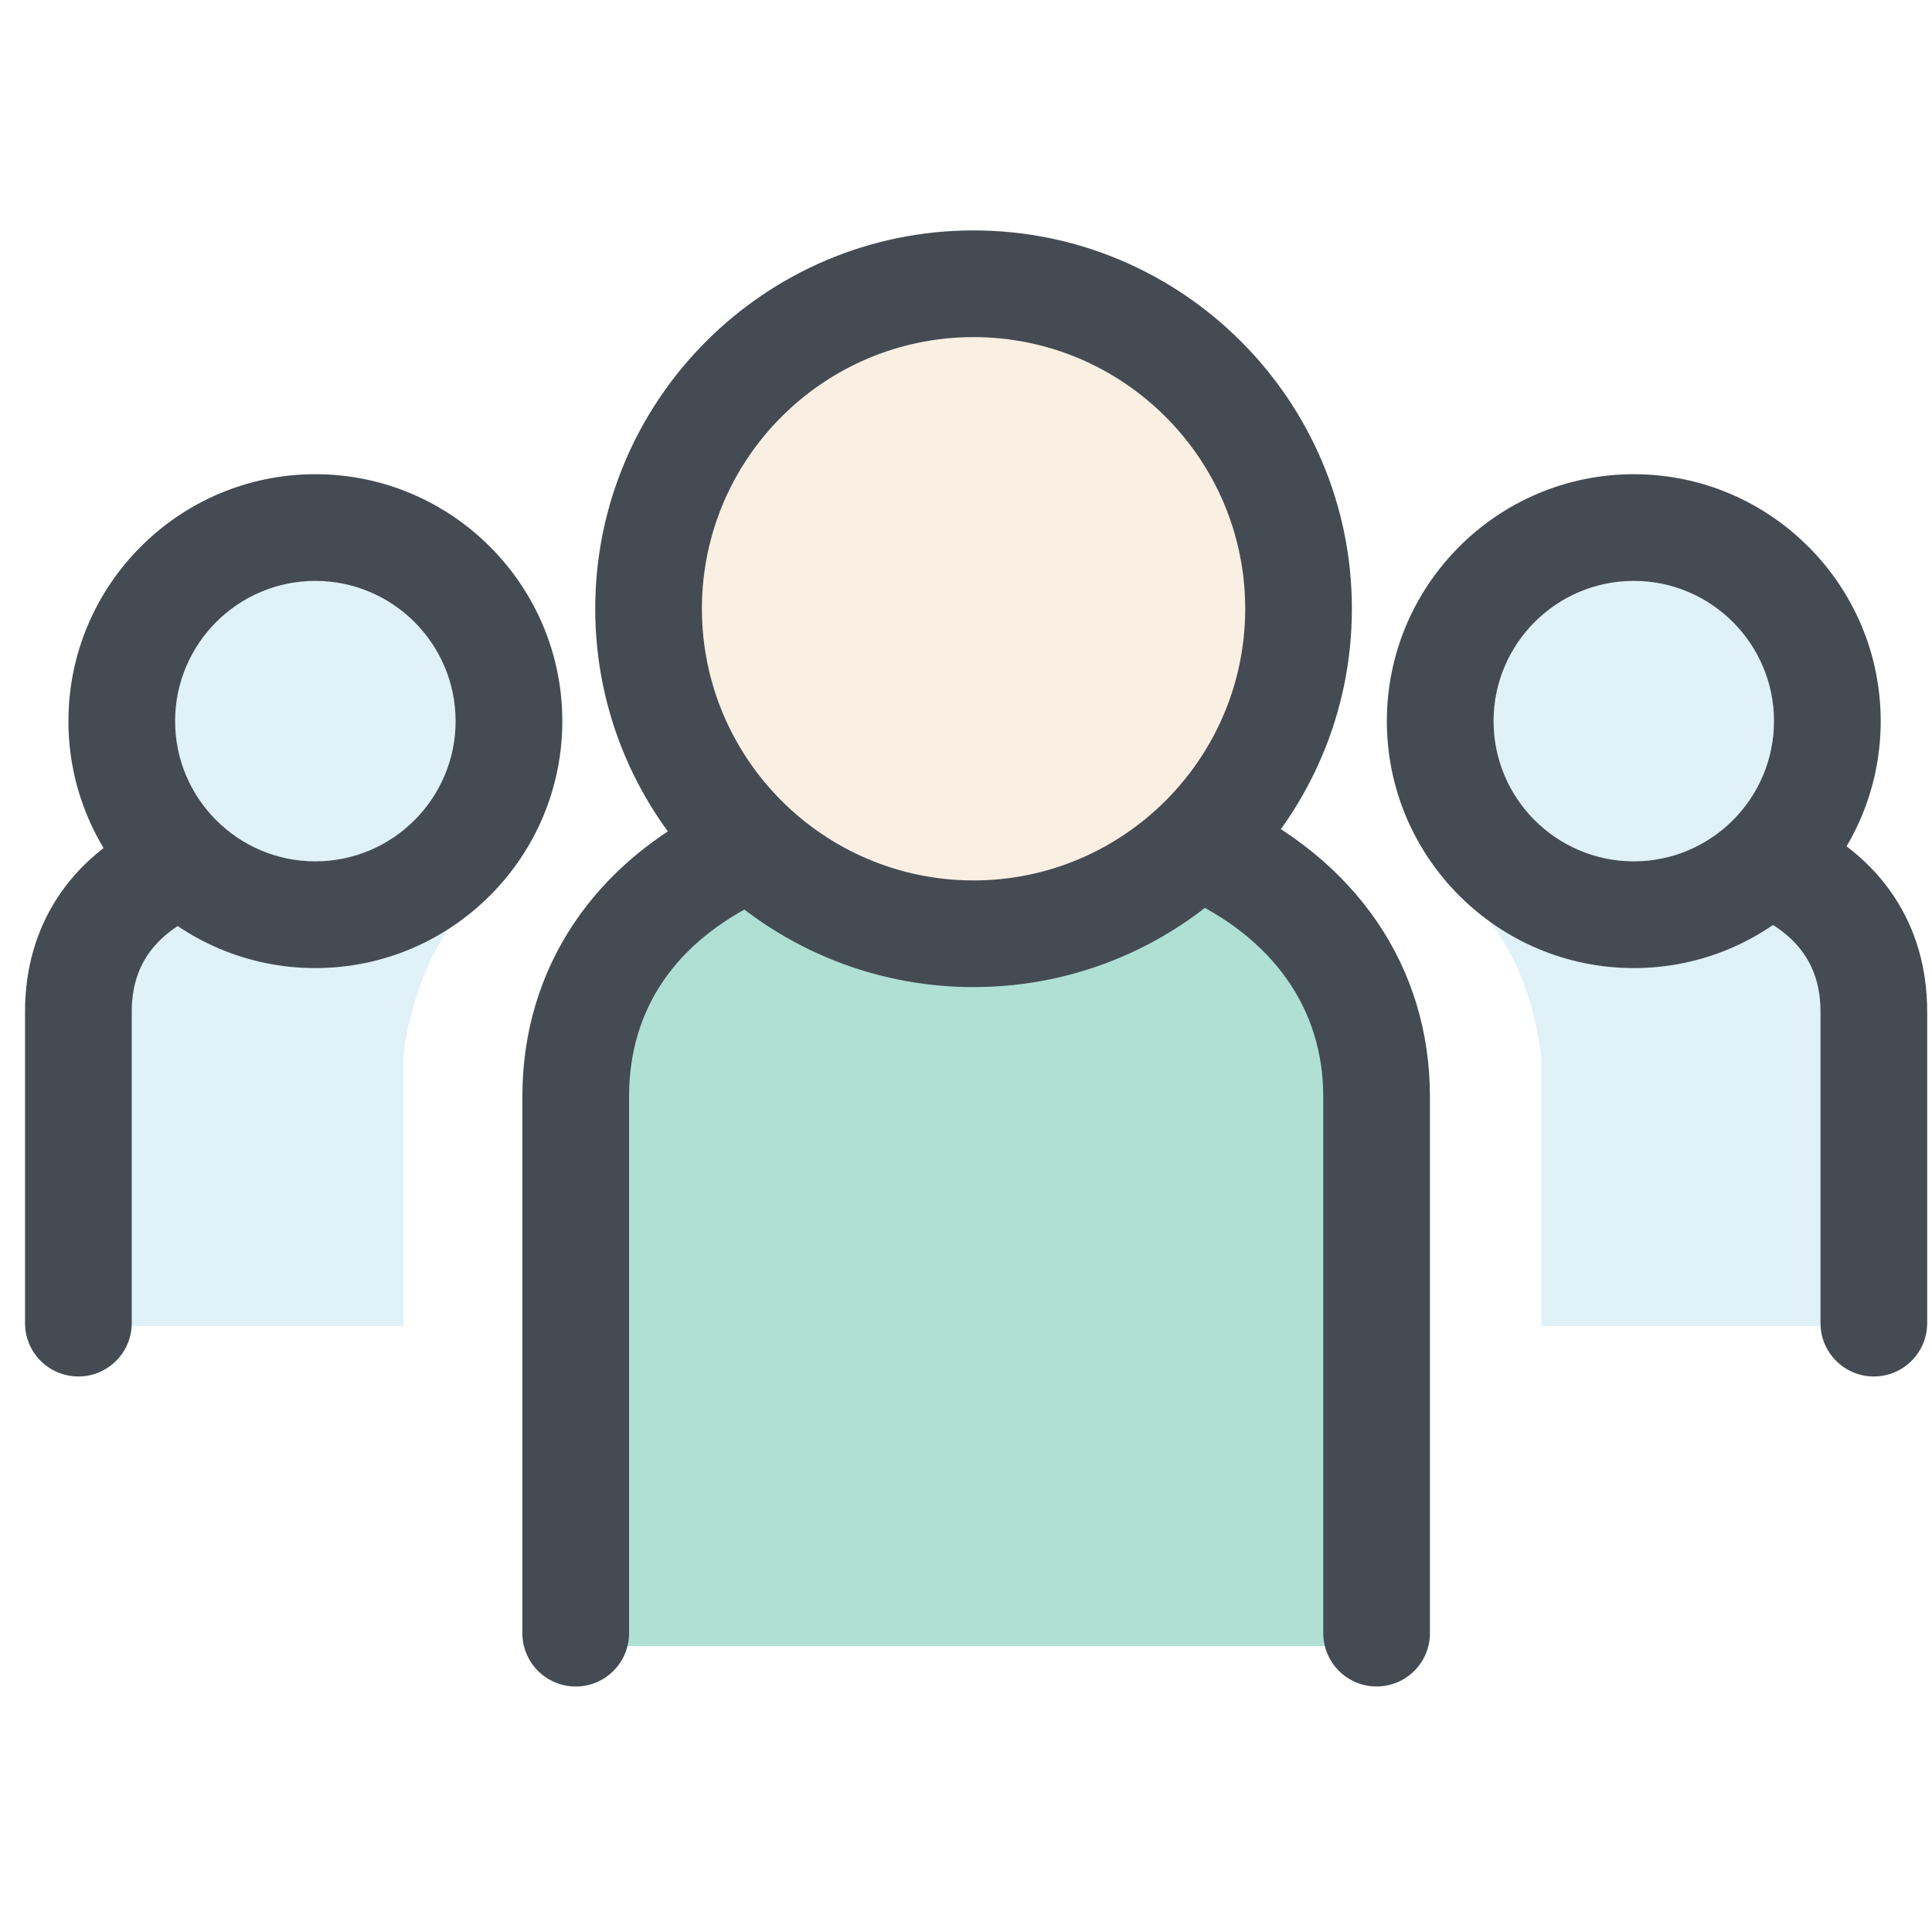
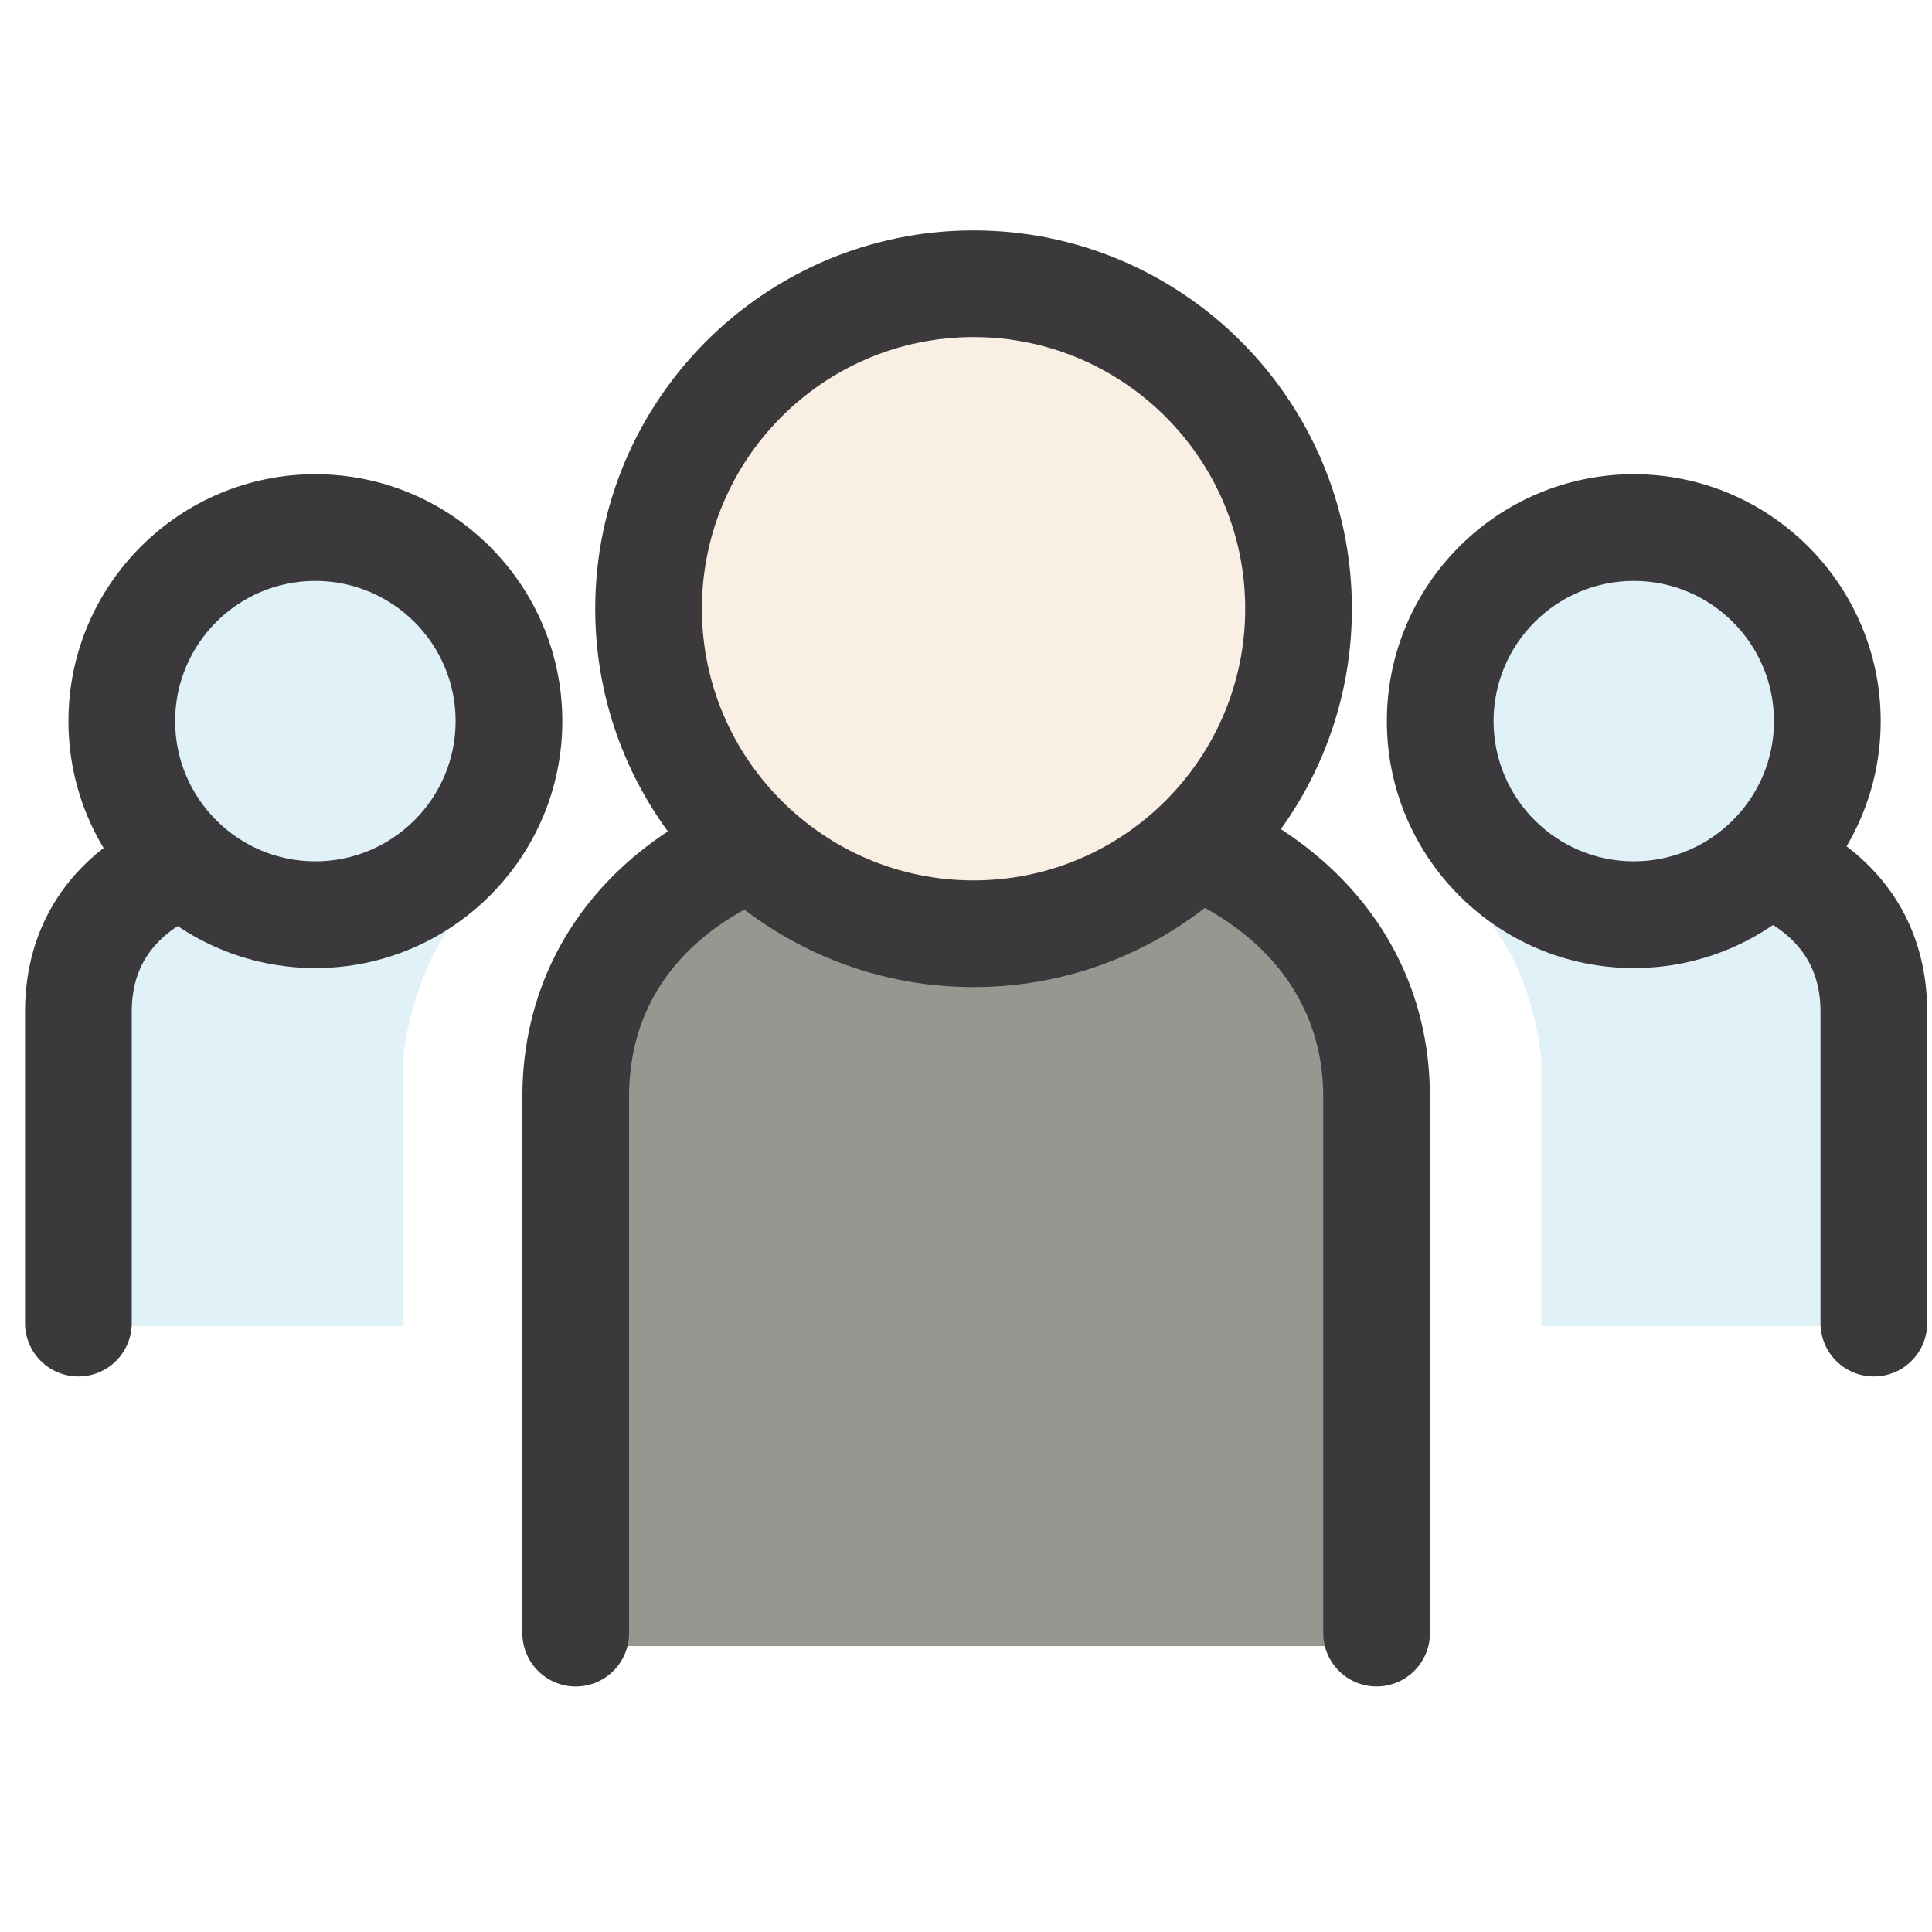
- <svg xmlns="http://www.w3.org/2000/svg" enable-background="new 0 0 91 91" height="91px" id="Layer_1" version="1.1" viewBox="0 0 91 91" width="91px" xml:space="preserve">
+ <svg xmlns="http://www.w3.org/2000/svg" width="91" height="91">
  <g>
-     <g>
-       <path d="M46.177,43.004c7.979,0,14.472-6.493,14.472-14.474c0-7.978-6.492-14.468-14.472-14.468    c-7.978,0-14.468,6.49-14.468,14.468C31.709,36.511,38.199,43.004,46.177,43.004z" fill="#F9EFE3" />
-       <path d="M56.729,40.629c-2.846,2.512-6.578,4.05-10.664,4.05c-4.048,0-7.855-1.51-10.693-3.981    c-0.024,0.016-0.266,0.039-0.293,0.051c-4.676,2.212-7.7,6.033-7.7,10.761v26.024h36.851V51.507    C64.229,46.797,61.489,42.84,56.729,40.629z" fill="#B0E0D4" />
-     </g>
-     <path d="M19.003,49.796v12.663H3.928V47.58c0-2.742,1.645-4.767,4.283-6.018c1.724,1.43,4.086,2.291,6.495,2.291   c2.271,0,4.435-0.771,6.112-2.057l1.209,0.851C19.439,45.336,19.003,49.595,19.003,49.796z M14.859,42.178   c-4.564,0-8.277-3.715-8.277-8.281s3.713-8.281,8.277-8.281c4.568,0,8.285,3.715,8.285,8.281S19.428,42.178,14.859,42.178z" fill="#E0F1F8" />
-     <path d="M69.689,42.881l1.324-0.85c1.679,1.283,3.808,2.055,6.078,2.055c2.409,0,4.709-0.861,6.434-2.291   c2.639,1.252,4.152,3.276,4.152,6.018v14.646H72.604V50.03C72.604,49.829,72.279,45.569,69.689,42.881z M68.719,34.129   c0-4.566,3.717-8.281,8.285-8.281c4.564,0,8.277,3.715,8.277,8.281s-3.713,8.282-8.277,8.282   C72.436,42.411,68.719,38.695,68.719,34.129z" fill="#E0F1F8" />
-     <g>
-       <g>
-         <path d="M45.854,46.494c-9.824,0-17.818-7.995-17.818-17.823c0-9.825,7.994-17.818,17.818-17.818     c9.826,0,17.822,7.993,17.822,17.818C63.676,38.499,55.68,46.494,45.854,46.494z M45.854,15.878     c-7.055,0-12.793,5.739-12.793,12.793c0,7.058,5.738,12.798,12.793,12.798c7.056,0,12.797-5.74,12.797-12.798     C58.65,21.617,52.909,15.878,45.854,15.878z" fill="#454B53" />
-         <path d="M64.84,79.435c-1.388,0-2.513-1.125-2.513-2.513V51.648c0-4.116-2.343-7.455-6.597-9.399     c-1.262-0.577-1.816-2.067-1.24-3.33c0.578-1.263,2.066-1.818,3.33-1.24c6.059,2.771,9.532,7.862,9.532,13.97v25.273     C67.353,78.31,66.228,79.435,64.84,79.435z" fill="#454B53" />
-         <path d="M27.117,79.437c-1.388,0-2.513-1.125-2.513-2.513V51.649c0-6.007,3.341-11.033,9.167-13.789     c1.256-0.595,2.752-0.058,3.346,1.196s0.058,2.752-1.196,3.346c-4.116,1.947-6.291,5.145-6.291,9.247v25.274     C29.63,78.312,28.505,79.437,27.117,79.437z" fill="#454B53" />
-         <path d="M14.85,45.598c-6.41,0-11.627-5.218-11.627-11.631c0-6.414,5.217-11.631,11.627-11.631     c6.416,0,11.636,5.217,11.636,11.631C26.485,40.38,21.266,45.598,14.85,45.598z M14.85,27.361c-3.64,0-6.602,2.963-6.602,6.605     s2.962,6.605,6.602,6.605c3.646,0,6.61-2.963,6.61-6.605S18.495,27.361,14.85,27.361z" fill="#454B53" />
-         <path d="M3.692,64.834c-1.388,0-2.513-1.125-2.513-2.513V47.65c0-4.032,2.094-7.245,5.896-9.047     c1.253-0.592,2.752-0.06,3.346,1.195c0.595,1.254,0.061,2.752-1.194,3.346c-2.034,0.964-3.022,2.438-3.022,4.506v14.671     C6.205,63.709,5.08,64.834,3.692,64.834z" fill="#454B53" />
-         <path d="M76.954,45.598c-6.413,0-11.631-5.218-11.631-11.631c0-6.414,5.218-11.631,11.631-11.631     s11.63,5.217,11.63,11.631C88.584,40.38,83.367,45.598,76.954,45.598z M76.954,27.361c-3.643,0-6.605,2.963-6.605,6.605     s2.963,6.605,6.605,6.605c3.642,0,6.604-2.963,6.604-6.605S80.596,27.361,76.954,27.361z" fill="#454B53" />
-         <path d="M88.26,64.834c-1.387,0-2.512-1.125-2.512-2.513V47.65c0-2.109-1.027-3.605-3.143-4.573     c-1.262-0.577-1.816-2.069-1.238-3.33c0.578-1.263,2.07-1.815,3.33-1.238c3.918,1.794,6.076,5.04,6.076,9.142v14.671     C90.773,63.709,89.648,64.834,88.26,64.834z" fill="#454B53" />
-       </g>
-     </g>
+     <rect fill="none" id="canvas_background" height="402" width="582" y="-1" x="-1" />
+   </g>
+   <g>
+     <path id="svg_3" fill="#F9EFE3" d="m46.177,43.004c7.979,0 14.472,-6.493 14.472,-14.474c0,-7.978 -6.492,-14.468 -14.472,-14.468c-7.978,0 -14.468,6.49 -14.468,14.468c0,7.981 6.49,14.474 14.468,14.474z" />
+     <path id="svg_4" fill="#989690" d="m56.729,40.629c-2.846,2.512 -6.578,4.05 -10.664,4.05c-4.048,0 -7.855,-1.51 -10.693,-3.981c-0.024,0.016 -0.266,0.039 -0.293,0.051c-4.676,2.212 -7.7,6.033 -7.7,10.761l0,26.024l36.851,0l0,-26.027c-0.001,-4.71 -2.741,-8.667 -7.501,-10.878z" />
+     <path id="svg_5" fill="#E0F1F8" d="m19.003,49.796l0,12.663l-15.075,0l0,-14.879c0,-2.742 1.645,-4.767 4.283,-6.018c1.724,1.43 4.086,2.291 6.495,2.291c2.271,0 4.435,-0.771 6.112,-2.057l1.209,0.851c-2.588,2.689 -3.024,6.948 -3.024,7.149zm-4.144,-7.618c-4.564,0 -8.277,-3.715 -8.277,-8.281s3.713,-8.281 8.277,-8.281c4.568,0 8.285,3.715 8.285,8.281s-3.716,8.281 -8.285,8.281z" />
+     <path id="svg_6" fill="#E0F1F8" d="m69.689,42.881l1.324,-0.85c1.679,1.283 3.808,2.055 6.078,2.055c2.409,0 4.709,-0.861 6.434,-2.291c2.639,1.252 4.152,3.276 4.152,6.018l0,14.646l-15.073,0l0,-12.429c0,-0.201 -0.325,-4.461 -2.915,-7.149zm-0.97,-8.752c0,-4.566 3.717,-8.281 8.285,-8.281c4.564,0 8.277,3.715 8.277,8.281s-3.713,8.282 -8.277,8.282c-4.568,0 -8.285,-3.716 -8.285,-8.282z" />
+     <path id="svg_9" fill="#3c393d" d="m45.854,46.494c-9.824,0 -17.818,-7.995 -17.818,-17.823c0,-9.825 7.994,-17.818 17.818,-17.818c9.826,0 17.822,7.993 17.822,17.818c0,9.828 -7.996,17.823 -17.822,17.823zm0,-30.616c-7.055,0 -12.793,5.739 -12.793,12.793c0,7.058 5.738,12.798 12.793,12.798c7.056,0 12.797,-5.74 12.797,-12.798c-0.001,-7.054 -5.742,-12.793 -12.797,-12.793z" />
+     <path id="svg_10" fill="#3c393d" d="m64.84,79.435c-1.388,0 -2.513,-1.125 -2.513,-2.513l0,-25.274c0,-4.116 -2.343,-7.455 -6.597,-9.399c-1.262,-0.577 -1.816,-2.067 -1.24,-3.33c0.578,-1.263 2.066,-1.818 3.33,-1.24c6.059,2.771 9.532,7.862 9.532,13.97l0,25.273c0.001,1.388 -1.124,2.513 -2.512,2.513z" />
+     <path id="svg_11" fill="#3c393d" d="m27.117,79.437c-1.388,0 -2.513,-1.125 -2.513,-2.513l0,-25.275c0,-6.007 3.341,-11.033 9.167,-13.789c1.256,-0.595 2.752,-0.058 3.346,1.196s0.058,2.752 -1.196,3.346c-4.116,1.947 -6.291,5.145 -6.291,9.247l0,25.274c0,1.389 -1.125,2.514 -2.513,2.514z" />
+     <path id="svg_12" fill="#3c393d" d="m14.85,45.598c-6.41,0 -11.627,-5.218 -11.627,-11.631c0,-6.414 5.217,-11.631 11.627,-11.631c6.416,0 11.636,5.217 11.636,11.631c-0.001,6.413 -5.22,11.631 -11.636,11.631zm0,-18.237c-3.64,0 -6.602,2.963 -6.602,6.605s2.962,6.605 6.602,6.605c3.646,0 6.61,-2.963 6.61,-6.605s-2.965,-6.605 -6.61,-6.605z" />
+     <path id="svg_13" fill="#3c393d" d="m3.692,64.834c-1.388,0 -2.513,-1.125 -2.513,-2.513l0,-14.671c0,-4.032 2.094,-7.245 5.896,-9.047c1.253,-0.592 2.752,-0.06 3.346,1.195c0.595,1.254 0.061,2.752 -1.194,3.346c-2.034,0.964 -3.022,2.438 -3.022,4.506l0,14.671c0,1.388 -1.125,2.513 -2.513,2.513z" />
+     <path id="svg_14" fill="#3c393d" d="m76.954,45.598c-6.413,0 -11.631,-5.218 -11.631,-11.631c0,-6.414 5.218,-11.631 11.631,-11.631s11.63,5.217 11.63,11.631c0,6.413 -5.217,11.631 -11.63,11.631zm0,-18.237c-3.643,0 -6.605,2.963 -6.605,6.605s2.963,6.605 6.605,6.605c3.642,0 6.604,-2.963 6.604,-6.605s-2.962,-6.605 -6.604,-6.605z" />
+     <path id="svg_15" fill="#3c393d" d="m88.26,64.834c-1.387,0 -2.512,-1.125 -2.512,-2.513l0,-14.671c0,-2.109 -1.027,-3.605 -3.143,-4.573c-1.262,-0.577 -1.816,-2.069 -1.238,-3.33c0.578,-1.263 2.07,-1.815 3.33,-1.238c3.918,1.794 6.076,5.04 6.076,9.142l0,14.671c0,1.387 -1.125,2.512 -2.513,2.512z" />
  </g>
</svg>
